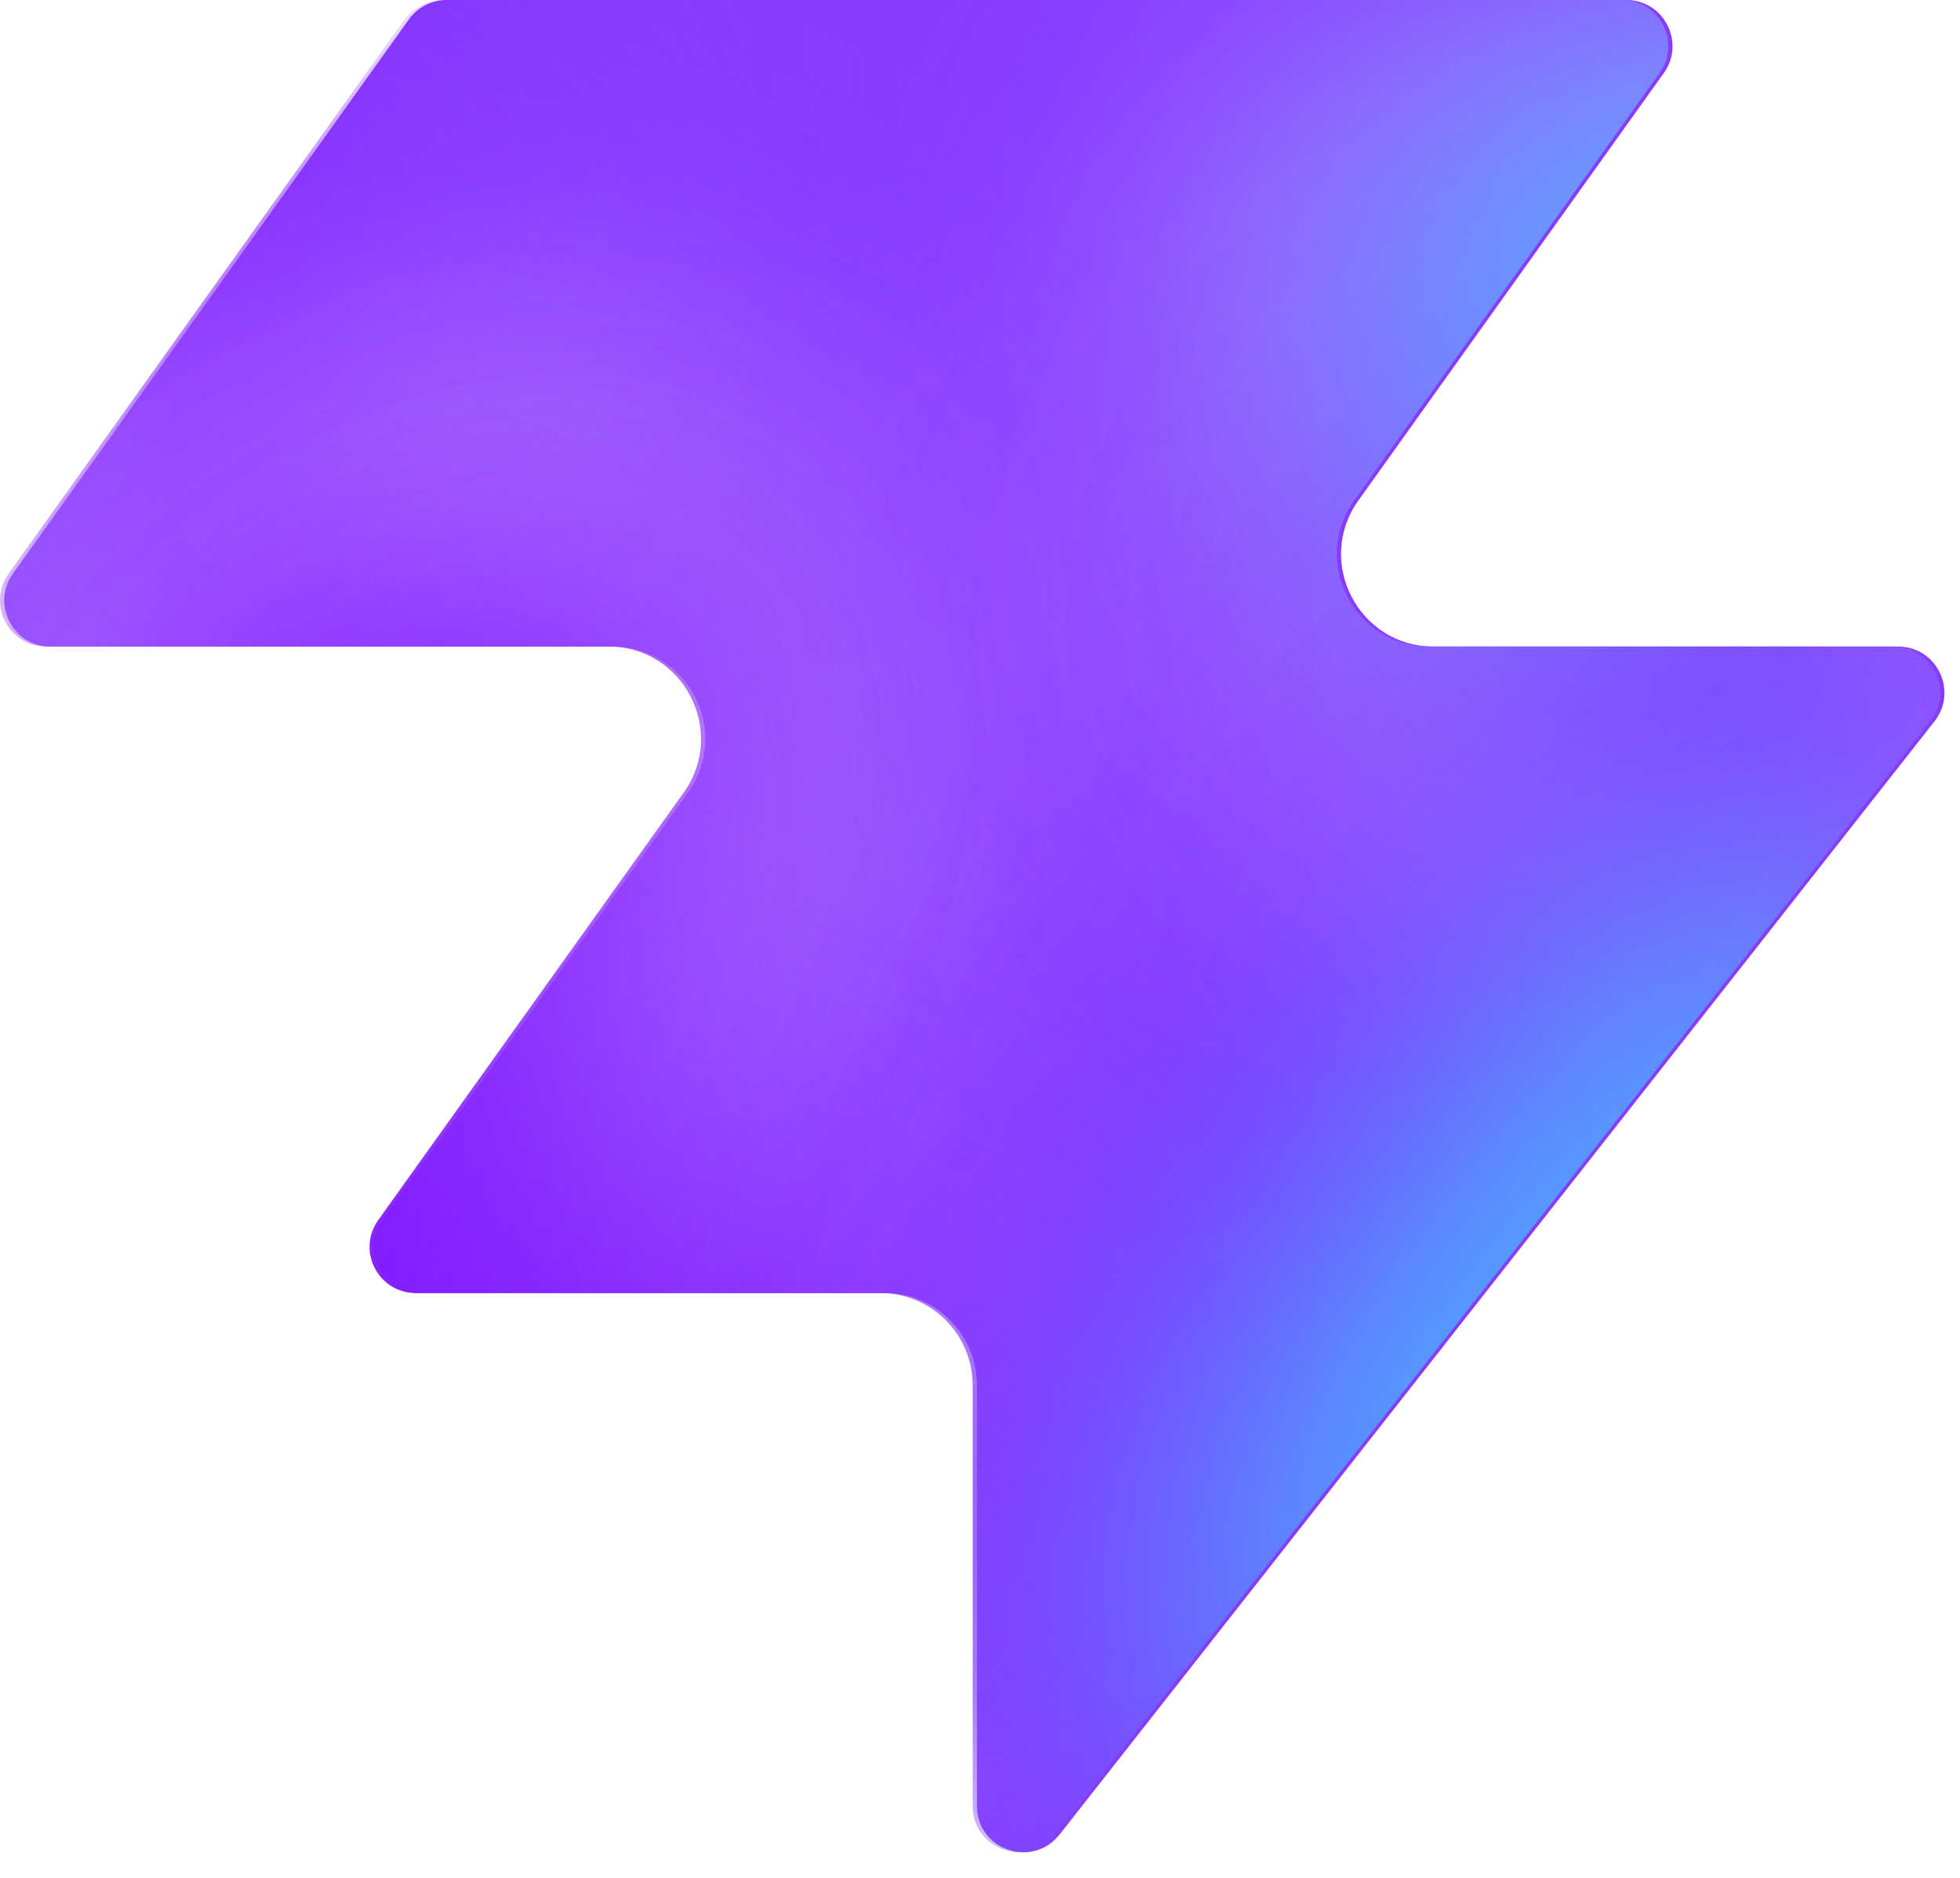
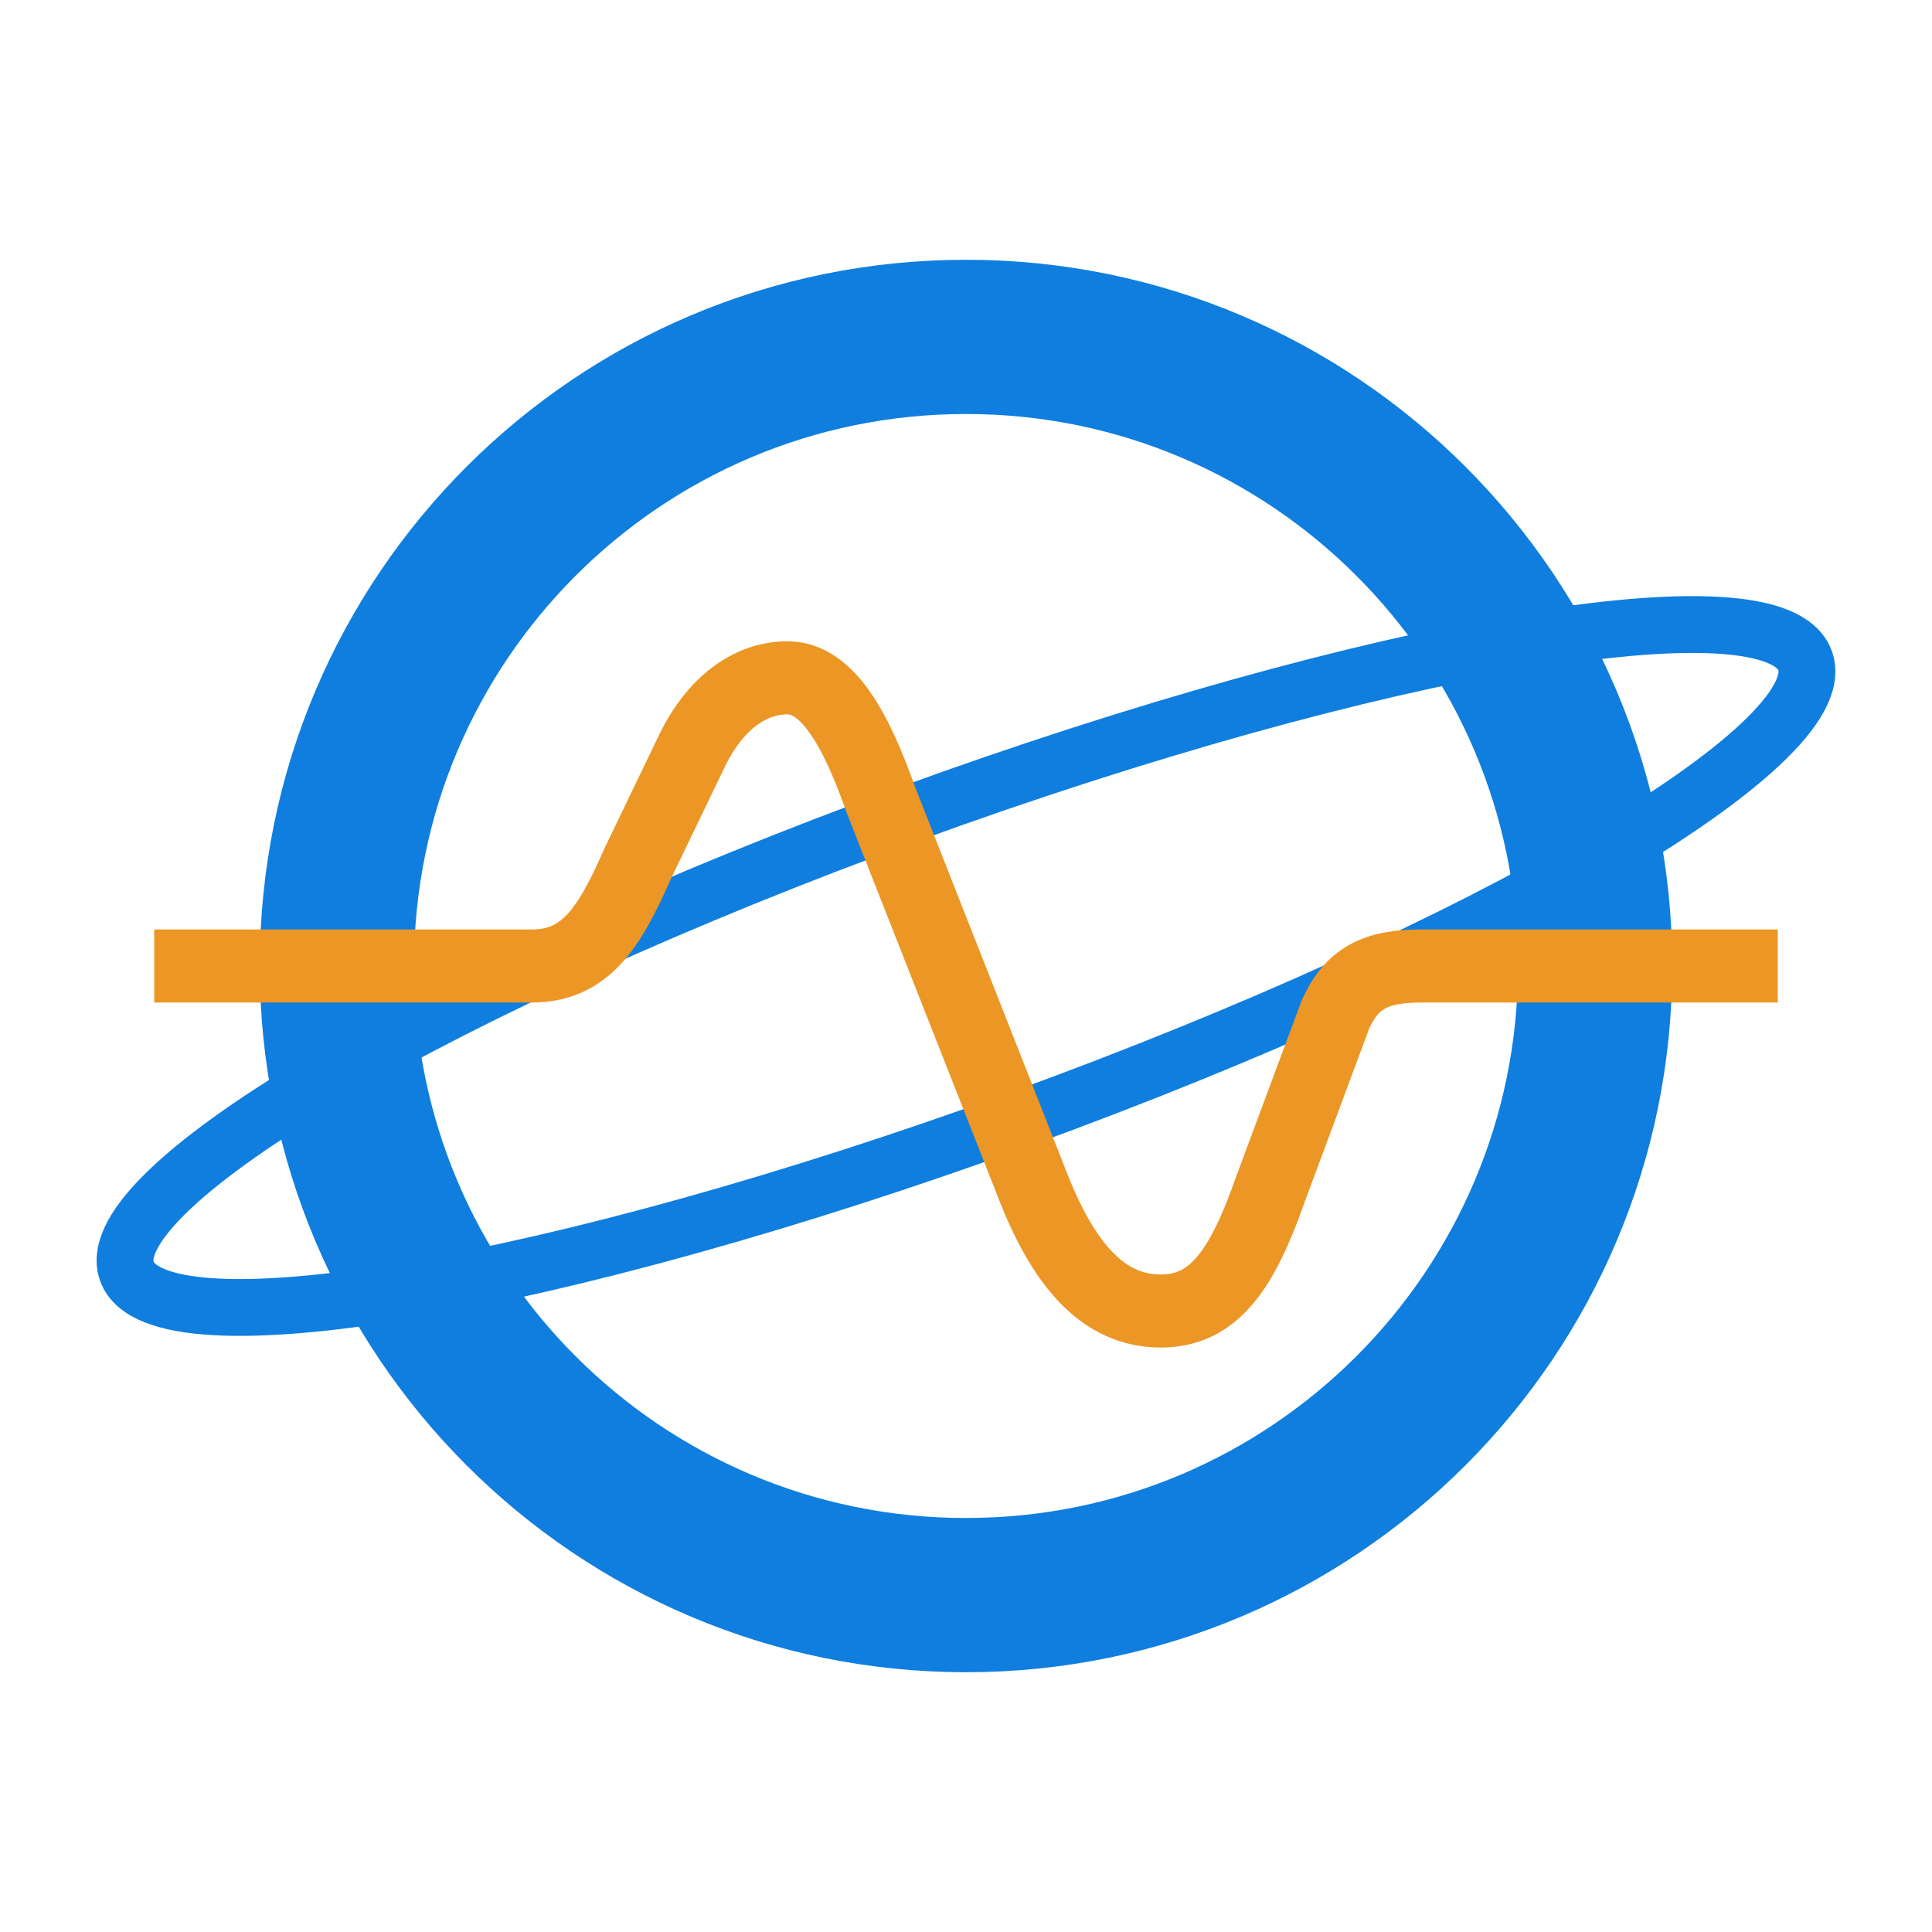
- <svg xmlns="http://www.w3.org/2000/svg" width="48" height="46" fill="none" viewBox="0 0 48 46">
-   <path fill="#863bff" d="M25.946 44.938c-.664.845-2.021.375-2.021-.698V33.937a2.26 2.26 0 0 0-2.262-2.262H10.287c-.92 0-1.456-1.04-.92-1.788l7.48-10.471c1.07-1.497 0-3.578-1.842-3.578H1.237c-.92 0-1.456-1.04-.92-1.788L10.013.474c.214-.297.556-.474.92-.474h28.894c.92 0 1.456 1.04.92 1.788l-7.48 10.471c-1.07 1.498 0 3.579 1.842 3.579h11.377c.943 0 1.473 1.088.89 1.83L25.947 44.94z" style="fill:#863bff;fill:color(display-p3 .525 .23 1);fill-opacity:1" />
-   <mask id="a" width="48" height="46" x="0" y="0" maskUnits="userSpaceOnUse" style="mask-type:alpha">
-     <path fill="#000" d="M25.842 44.938c-.664.844-2.021.375-2.021-.698V33.937a2.26 2.26 0 0 0-2.262-2.262H10.183c-.92 0-1.456-1.04-.92-1.788l7.48-10.471c1.07-1.498 0-3.579-1.842-3.579H1.133c-.92 0-1.456-1.04-.92-1.787L9.91.473c.214-.297.556-.474.92-.474h28.894c.92 0 1.456 1.04.92 1.788l-7.48 10.471c-1.07 1.498 0 3.578 1.842 3.578h11.377c.943 0 1.473 1.088.89 1.832L25.843 44.94z" style="fill:#000;fill-opacity:1" />
-   </mask>
-   <g mask="url(#a)">
-     <g filter="url(#b)">
-       <ellipse cx="5.508" cy="14.704" fill="#ede6ff" rx="5.508" ry="14.704" style="fill:#ede6ff;fill:color(display-p3 .927 .903 1);fill-opacity:1" transform="matrix(.00324 1 1 -.00324 -4.47 31.516)" />
-     </g>
-     <g filter="url(#c)">
-       <ellipse cx="10.399" cy="29.851" fill="#ede6ff" rx="10.399" ry="29.851" style="fill:#ede6ff;fill:color(display-p3 .927 .903 1);fill-opacity:1" transform="matrix(.00324 1 1 -.00324 -39.328 7.883)" />
-     </g>
-     <g filter="url(#d)">
-       <ellipse cx="5.508" cy="30.487" fill="#7e14ff" rx="5.508" ry="30.487" style="fill:#7e14ff;fill:color(display-p3 .492 .077 1);fill-opacity:1" transform="rotate(89.814 -25.913 -14.639)scale(1 -1)" />
-     </g>
-     <g filter="url(#e)">
-       <ellipse cx="5.508" cy="30.599" fill="#7e14ff" rx="5.508" ry="30.599" style="fill:#7e14ff;fill:color(display-p3 .492 .077 1);fill-opacity:1" transform="rotate(89.814 -32.644 -3.334)scale(1 -1)" />
-     </g>
-     <g filter="url(#f)">
-       <ellipse cx="5.508" cy="30.599" fill="#7e14ff" rx="5.508" ry="30.599" style="fill:#7e14ff;fill:color(display-p3 .492 .077 1);fill-opacity:1" transform="matrix(.00324 1 1 -.00324 -34.34 30.47)" />
-     </g>
-     <g filter="url(#g)">
-       <ellipse cx="14.072" cy="22.078" fill="#ede6ff" rx="14.072" ry="22.078" style="fill:#ede6ff;fill:color(display-p3 .927 .903 1);fill-opacity:1" transform="rotate(93.35 24.506 48.493)scale(-1 1)" />
-     </g>
-     <g filter="url(#h)">
-       <ellipse cx="3.47" cy="21.501" fill="#7e14ff" rx="3.47" ry="21.501" style="fill:#7e14ff;fill:color(display-p3 .492 .077 1);fill-opacity:1" transform="rotate(89.009 28.708 47.59)scale(-1 1)" />
-     </g>
-     <g filter="url(#i)">
-       <ellipse cx="3.47" cy="21.501" fill="#7e14ff" rx="3.47" ry="21.501" style="fill:#7e14ff;fill:color(display-p3 .492 .077 1);fill-opacity:1" transform="rotate(89.009 28.708 47.59)scale(-1 1)" />
-     </g>
-     <g filter="url(#j)">
-       <ellipse cx=".387" cy="8.972" fill="#7e14ff" rx="4.407" ry="29.108" style="fill:#7e14ff;fill:color(display-p3 .492 .077 1);fill-opacity:1" transform="rotate(39.51 .387 8.972)" />
-     </g>
-     <g filter="url(#k)">
-       <ellipse cx="47.523" cy="-6.092" fill="#7e14ff" rx="4.407" ry="29.108" style="fill:#7e14ff;fill:color(display-p3 .492 .077 1);fill-opacity:1" transform="rotate(37.892 47.523 -6.092)" />
-     </g>
-     <g filter="url(#l)">
-       <ellipse cx="41.412" cy="6.333" fill="#47bfff" rx="5.971" ry="9.665" style="fill:#47bfff;fill:color(display-p3 .28 .748 1);fill-opacity:1" transform="rotate(37.892 41.412 6.333)" />
-     </g>
-     <g filter="url(#m)">
-       <ellipse cx="-1.879" cy="38.332" fill="#7e14ff" rx="4.407" ry="29.108" style="fill:#7e14ff;fill:color(display-p3 .492 .077 1);fill-opacity:1" transform="rotate(37.892 -1.88 38.332)" />
-     </g>
-     <g filter="url(#n)">
-       <ellipse cx="-1.879" cy="38.332" fill="#7e14ff" rx="4.407" ry="29.108" style="fill:#7e14ff;fill:color(display-p3 .492 .077 1);fill-opacity:1" transform="rotate(37.892 -1.88 38.332)" />
-     </g>
-     <g filter="url(#o)">
-       <ellipse cx="35.651" cy="29.907" fill="#7e14ff" rx="4.407" ry="29.108" style="fill:#7e14ff;fill:color(display-p3 .492 .077 1);fill-opacity:1" transform="rotate(37.892 35.651 29.907)" />
-     </g>
-     <g filter="url(#p)">
-       <ellipse cx="38.418" cy="32.4" fill="#47bfff" rx="5.971" ry="15.297" style="fill:#47bfff;fill:color(display-p3 .28 .748 1);fill-opacity:1" transform="rotate(37.892 38.418 32.4)" />
-     </g>
-   </g>
-   <defs>
-     <filter id="b" width="60.045" height="41.654" x="-19.77" y="16.149" color-interpolation-filters="sRGB" filterUnits="userSpaceOnUse">
-       <feFlood flood-opacity="0" result="BackgroundImageFix" />
-       <feBlend in="SourceGraphic" in2="BackgroundImageFix" result="shape" />
-       <feGaussianBlur result="effect1_foregroundBlur_2002_17158" stdDeviation="7.659" />
-     </filter>
-     <filter id="c" width="90.34" height="51.437" x="-54.613" y="-7.533" color-interpolation-filters="sRGB" filterUnits="userSpaceOnUse">
-       <feFlood flood-opacity="0" result="BackgroundImageFix" />
-       <feBlend in="SourceGraphic" in2="BackgroundImageFix" result="shape" />
-       <feGaussianBlur result="effect1_foregroundBlur_2002_17158" stdDeviation="7.659" />
-     </filter>
-     <filter id="d" width="79.355" height="29.4" x="-49.64" y="2.03" color-interpolation-filters="sRGB" filterUnits="userSpaceOnUse">
-       <feFlood flood-opacity="0" result="BackgroundImageFix" />
-       <feBlend in="SourceGraphic" in2="BackgroundImageFix" result="shape" />
-       <feGaussianBlur result="effect1_foregroundBlur_2002_17158" stdDeviation="4.596" />
-     </filter>
-     <filter id="e" width="79.579" height="29.4" x="-45.045" y="20.029" color-interpolation-filters="sRGB" filterUnits="userSpaceOnUse">
-       <feFlood flood-opacity="0" result="BackgroundImageFix" />
-       <feBlend in="SourceGraphic" in2="BackgroundImageFix" result="shape" />
-       <feGaussianBlur result="effect1_foregroundBlur_2002_17158" stdDeviation="4.596" />
-     </filter>
-     <filter id="f" width="79.579" height="29.4" x="-43.513" y="21.178" color-interpolation-filters="sRGB" filterUnits="userSpaceOnUse">
-       <feFlood flood-opacity="0" result="BackgroundImageFix" />
-       <feBlend in="SourceGraphic" in2="BackgroundImageFix" result="shape" />
-       <feGaussianBlur result="effect1_foregroundBlur_2002_17158" stdDeviation="4.596" />
-     </filter>
-     <filter id="g" width="74.749" height="58.852" x="15.756" y="-17.901" color-interpolation-filters="sRGB" filterUnits="userSpaceOnUse">
-       <feFlood flood-opacity="0" result="BackgroundImageFix" />
-       <feBlend in="SourceGraphic" in2="BackgroundImageFix" result="shape" />
-       <feGaussianBlur result="effect1_foregroundBlur_2002_17158" stdDeviation="7.659" />
-     </filter>
-     <filter id="h" width="61.377" height="25.362" x="23.548" y="2.284" color-interpolation-filters="sRGB" filterUnits="userSpaceOnUse">
-       <feFlood flood-opacity="0" result="BackgroundImageFix" />
-       <feBlend in="SourceGraphic" in2="BackgroundImageFix" result="shape" />
-       <feGaussianBlur result="effect1_foregroundBlur_2002_17158" stdDeviation="4.596" />
-     </filter>
-     <filter id="i" width="61.377" height="25.362" x="23.548" y="2.284" color-interpolation-filters="sRGB" filterUnits="userSpaceOnUse">
-       <feFlood flood-opacity="0" result="BackgroundImageFix" />
-       <feBlend in="SourceGraphic" in2="BackgroundImageFix" result="shape" />
-       <feGaussianBlur result="effect1_foregroundBlur_2002_17158" stdDeviation="4.596" />
-     </filter>
-     <filter id="j" width="56.045" height="63.649" x="-27.636" y="-22.853" color-interpolation-filters="sRGB" filterUnits="userSpaceOnUse">
-       <feFlood flood-opacity="0" result="BackgroundImageFix" />
-       <feBlend in="SourceGraphic" in2="BackgroundImageFix" result="shape" />
-       <feGaussianBlur result="effect1_foregroundBlur_2002_17158" stdDeviation="4.596" />
-     </filter>
-     <filter id="k" width="54.814" height="64.646" x="20.116" y="-38.415" color-interpolation-filters="sRGB" filterUnits="userSpaceOnUse">
-       <feFlood flood-opacity="0" result="BackgroundImageFix" />
-       <feBlend in="SourceGraphic" in2="BackgroundImageFix" result="shape" />
-       <feGaussianBlur result="effect1_foregroundBlur_2002_17158" stdDeviation="4.596" />
-     </filter>
-     <filter id="l" width="33.541" height="35.313" x="24.641" y="-11.323" color-interpolation-filters="sRGB" filterUnits="userSpaceOnUse">
-       <feFlood flood-opacity="0" result="BackgroundImageFix" />
-       <feBlend in="SourceGraphic" in2="BackgroundImageFix" result="shape" />
-       <feGaussianBlur result="effect1_foregroundBlur_2002_17158" stdDeviation="4.596" />
-     </filter>
-     <filter id="m" width="54.814" height="64.646" x="-29.286" y="6.009" color-interpolation-filters="sRGB" filterUnits="userSpaceOnUse">
-       <feFlood flood-opacity="0" result="BackgroundImageFix" />
-       <feBlend in="SourceGraphic" in2="BackgroundImageFix" result="shape" />
-       <feGaussianBlur result="effect1_foregroundBlur_2002_17158" stdDeviation="4.596" />
-     </filter>
-     <filter id="n" width="54.814" height="64.646" x="-29.286" y="6.009" color-interpolation-filters="sRGB" filterUnits="userSpaceOnUse">
-       <feFlood flood-opacity="0" result="BackgroundImageFix" />
-       <feBlend in="SourceGraphic" in2="BackgroundImageFix" result="shape" />
-       <feGaussianBlur result="effect1_foregroundBlur_2002_17158" stdDeviation="4.596" />
-     </filter>
-     <filter id="o" width="54.814" height="64.646" x="8.244" y="-2.416" color-interpolation-filters="sRGB" filterUnits="userSpaceOnUse">
-       <feFlood flood-opacity="0" result="BackgroundImageFix" />
-       <feBlend in="SourceGraphic" in2="BackgroundImageFix" result="shape" />
-       <feGaussianBlur result="effect1_foregroundBlur_2002_17158" stdDeviation="4.596" />
-     </filter>
-     <filter id="p" width="39.409" height="43.623" x="18.713" y="10.588" color-interpolation-filters="sRGB" filterUnits="userSpaceOnUse">
-       <feFlood flood-opacity="0" result="BackgroundImageFix" />
-       <feBlend in="SourceGraphic" in2="BackgroundImageFix" result="shape" />
-       <feGaussianBlur result="effect1_foregroundBlur_2002_17158" stdDeviation="4.596" />
-     </filter>
-   </defs>
+ <svg xmlns="http://www.w3.org/2000/svg" width="64" height="64" viewBox="450 90 476 440" role="img">
+   <ellipse cx="688" cy="310" rx="220" ry="40" transform="rotate(-20 688 310)" fill="none" stroke="#0f7edf" stroke-width="14" stroke-linecap="round" />
+   <circle cx="688" cy="310" r="155" fill="none" stroke="#0f7edf" stroke-width="38" />
+   <path d="M 488 310            L 581 310            C 594 310, 600 301, 607 285            L 620 258            C 626 245, 635 239, 644 239            C 654 239, 661 252, 667 269            L 704 363            C 712 384, 722 395, 736 395            C 749 395, 756 385, 763 365            L 779 322            C 783 313, 789 310, 800 310            L 888 310" fill="none" stroke="#ec9625" stroke-width="18" stroke-linecap="butt" stroke-linejoin="round" />
</svg>
